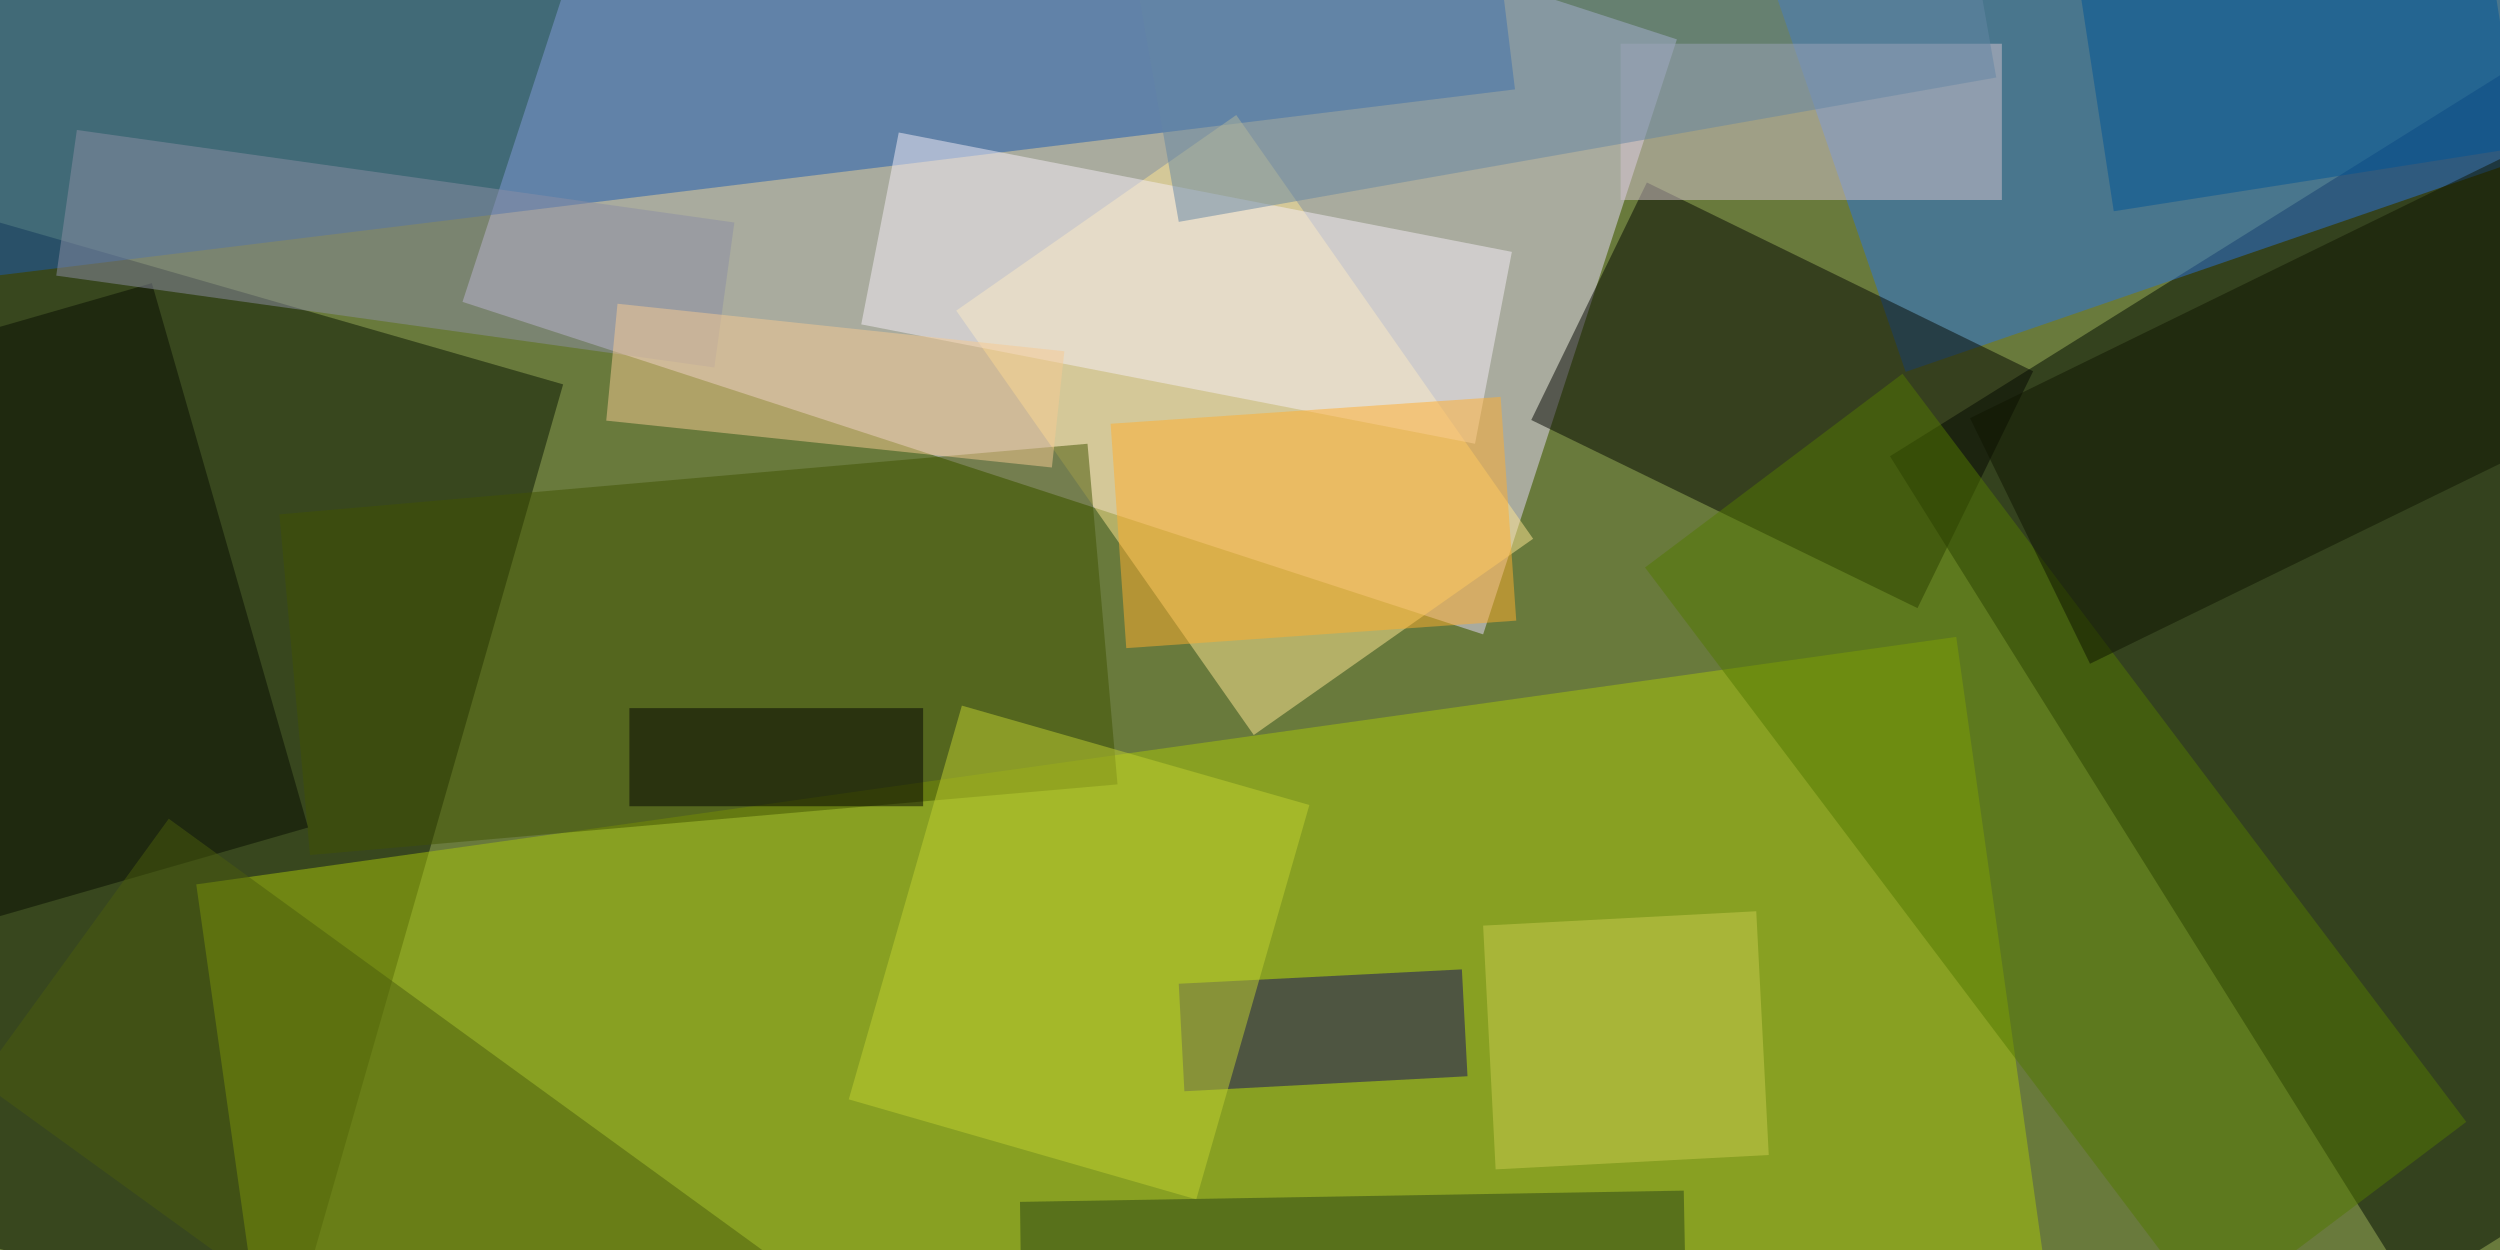
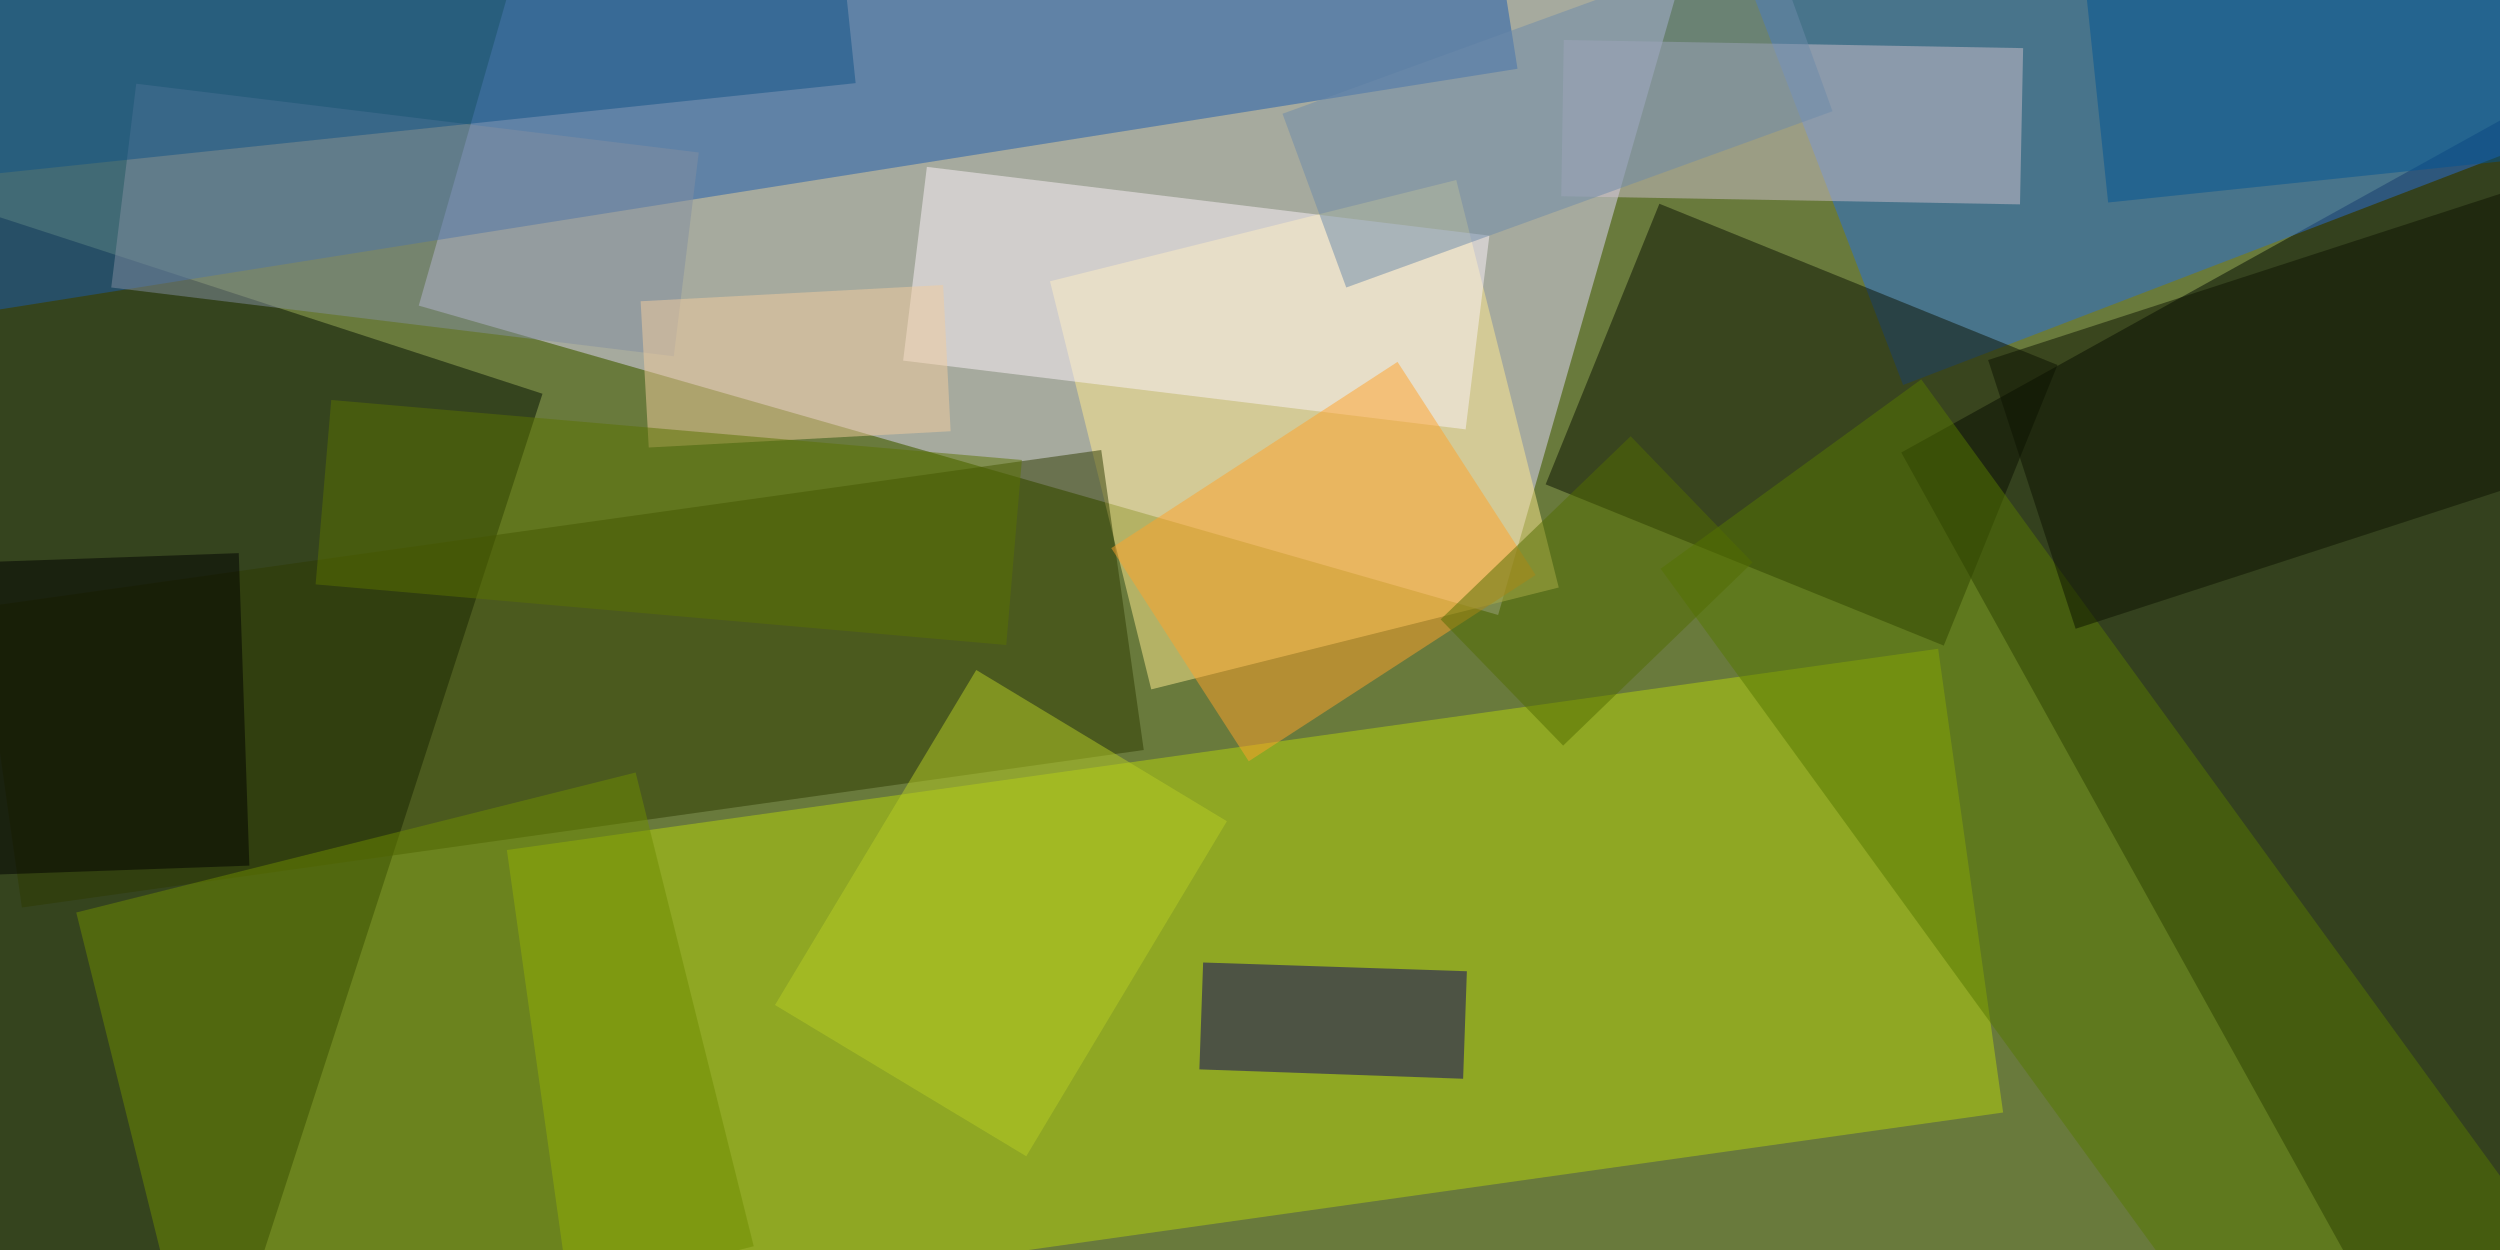
<svg xmlns="http://www.w3.org/2000/svg" viewBox="0 0 400 200">
  <path fill="#697a3c" d="M0 0h400v200H0z" />
-   <path fill="#eaddff" fill-opacity=".5" d="M268.3 6.3l-31 95.2L74 48.3l31-95z" />
-   <path fill="#000a00" fill-opacity=".5" d="M496 138l-110 68.7L302.4 73l110-68.7z" />
-   <path fill="#081500" fill-opacity=".5" d="M90.1 61.5L46.6 213.2l-135.2-38.8L-45 22.7z" />
-   <path fill="#a8c609" fill-opacity=".5" d="M329.5 219.5L48 259 31.4 141.5 313 101.9z" />
-   <path fill="#1a5bb2" fill-opacity=".5" d="M242.4 14.3L-43 49.3l-7.2-58.9 285.4-35z" />
-   <path fill="#2b73de" fill-opacity=".5" d="M396.6-58l26.5 76.8-118.2 40.7-26.4-76.8z" />
-   <path fill="#ffe792" fill-opacity=".5" d="M200.6 117.6L153 49.7l44.8-31.3 47.5 67.8z" />
-   <path fill="#040700" fill-opacity=".5" d="M306.8 97.3L245 67.2l18.5-38 61.8 30.2z" />
-   <path fill="#405300" fill-opacity=".5" d="M44.7 82.3L174 71l4.8 54.5-129.2 11.3z" />
-   <path fill="#d7c5d1" fill-opacity=".5" d="M320.3 32h-61V7h61z" />
-   <path fill="#f6eff8" fill-opacity=".5" d="M236 71l-98.2-19.1 6-30.7 98.1 19.1z" />
-   <path fill="#537800" fill-opacity=".5" d="M263.2 90.8l41.2-31 90.2 119.7-41.1 31z" />
-   <path fill="#ffaf2f" fill-opacity=".5" d="M180.2 103.7l-2.5-35.9 62.4-4.3 2.5 35.8z" />
-   <path fill="#150b60" fill-opacity=".5" d="M188.6 157.4l45.3-2.3.9 17.1-45.3 2.4z" />
-   <path fill="#070d00" fill-opacity=".5" d="M24.3 45.3l25 87.1-72 20.7-25-87.1z" />
-   <path fill="#c0d030" fill-opacity=".5" d="M191.4 191.9l-55.6-16 18.1-63 55.6 15.9z" />
-   <path fill="#8d8fa5" fill-opacity=".5" d="M114.3 58.8L9 44.1l3.3-23.3 105.2 14.8z" />
-   <path fill="#4b5d0c" fill-opacity=".5" d="M-3.4 172.9L27 131l99.9 72.6-30.3 41.7z" />
-   <path fill="#005496" fill-opacity=".5" d="M338.2 33.8L333-.2l64.8-10.2 5.4 34z" />
-   <path fill="#f7cb93" fill-opacity=".5" d="M98.8 48.6l71.5 7.6-2 18.6L97 67.3z" />
-   <path fill="#0e1400" fill-opacity=".5" d="M442.6 53.4l-108.2 52.8-19.2-39.3L423.4 14z" />
-   <path fill="#294215" fill-opacity=".5" d="M269.7 206.1L163.4 208l-.2-15.7 106.2-1.8z" />
-   <path fill-opacity=".5" d="M147.7 129h-47v-15.7h47z" />
-   <path fill="#c8ca4e" fill-opacity=".5" d="M283 184.8l-43.7 2.3-2-39 43.7-2.3z" />
-   <path fill="#6586a5" fill-opacity=".5" d="M188.6 35.5l-6.5-37 130.8-23 6.5 36.9z" />
+   <path fill="#e5daff" fill-opacity=".5" d="M108.7-96.8l172.8 49.5-41.8 145.7L67 48.9z" />
+   <path fill="#000900" fill-opacity=".5" d="M416.2 10.3l78 140.7-112 62.2-78-140.8z" />
+   <path fill="#030f00" fill-opacity=".5" d="M86.8 63L38.1 213l-123.4-40 48.8-150.1z" />
+   <path fill="#b7d50b" fill-opacity=".5" d="M320.5 178l-229 32.3L81.1 136l229-32.2z" />
+   <path fill="#1b5bae" fill-opacity=".5" d="M-56.9-3.2l290.2-46 9.5 60.2-290.1 46z" />
+   <path fill="#296fdb" fill-opacity=".5" d="M279.3-4l145.9-56 25.2 65.6-145.9 56z" />
+   <path fill="#ffea8f" fill-opacity=".5" d="M233 28.8L249.4 94l-65.2 16.3L168 45z" />
+   <path fill="#0b1100" fill-opacity=".5" d="M311 103.3l-63.7-25.8 18.2-44.9 63.7 25.8z" />
+   <path fill="#2e3a00" fill-opacity=".5" d="M-3.3 97.2L176.2 72l6.8 48L3.5 145.2z" />
+   <path fill="#cec0cc" fill-opacity=".5" d="M323.7 7.7l-.5 25-73.4-1.3.4-25z" />
+   <path fill="#fdf2fa" fill-opacity=".5" d="M234.5 68.7l-90-11 3.8-31 90 11z" />
+   <path fill="#6e8d01" fill-opacity=".5" d="M101.7 123.6l18.9 75.8L31 221.7 12.2 146z" />
+   <path fill="#567900" fill-opacity=".5" d="M265.7 91l41.7-30.3L414 207.4l-41.7 30.3z" />
+   <path fill="#0d0067" fill-opacity=".5" d="M234.7 155.4l-.6 17.2-42.2-1.5.6-17.1z" />
+   <path fill="#ffa32b" fill-opacity=".5" d="M245.7 92l-45.9 29.8-22-34.1 45.8-29.8z" />
+   <path fill="#005495" fill-opacity=".5" d="M466.3 18.9l-129 13.5-5.2-49.7 129-13.6z" />
+   <path fill="#0c1200" fill-opacity=".5" d="M458.4 59.6l-126.3 41-14-43 126.3-41z" />
+   <path fill="#828ea0" fill-opacity=".5" d="M111.8 24.4l-4 32.6-90-11 4-32.6z" />
+   <path fill="#f2cc9f" fill-opacity=".5" d="M102.5 48.2l48.4-2.6 1.2 23.4-48.3 2.6z" />
+   <path fill="#5a7300" fill-opacity=".5" d="M161 103.2L50.5 93.5 53 64l110.5 9.6z" />
+   <path fill-opacity=".5" d="M-36.6 141.2l-1.7-50 76.5-2.7 1.7 50z" />
+   <path fill="#b6cd24" fill-opacity=".5" d="M156.2 107.2l40.1 24.2-32.1 53.6-40.2-24.2z" />
+   <path fill="#115386" fill-opacity=".5" d="M-29.1-11.7l161.6-17 4.4 42-161.6 17z" />
+   <path fill="#6d8aab" fill-opacity=".5" d="M205.2 18.2l77.9-28.3 10.1 27.9L215.4 46z" />
+   <path fill="#526d00" fill-opacity=".5" d="M260.9 69.8L280.4 90l-30.3 29.3-19.6-20.2z" />
</svg>
